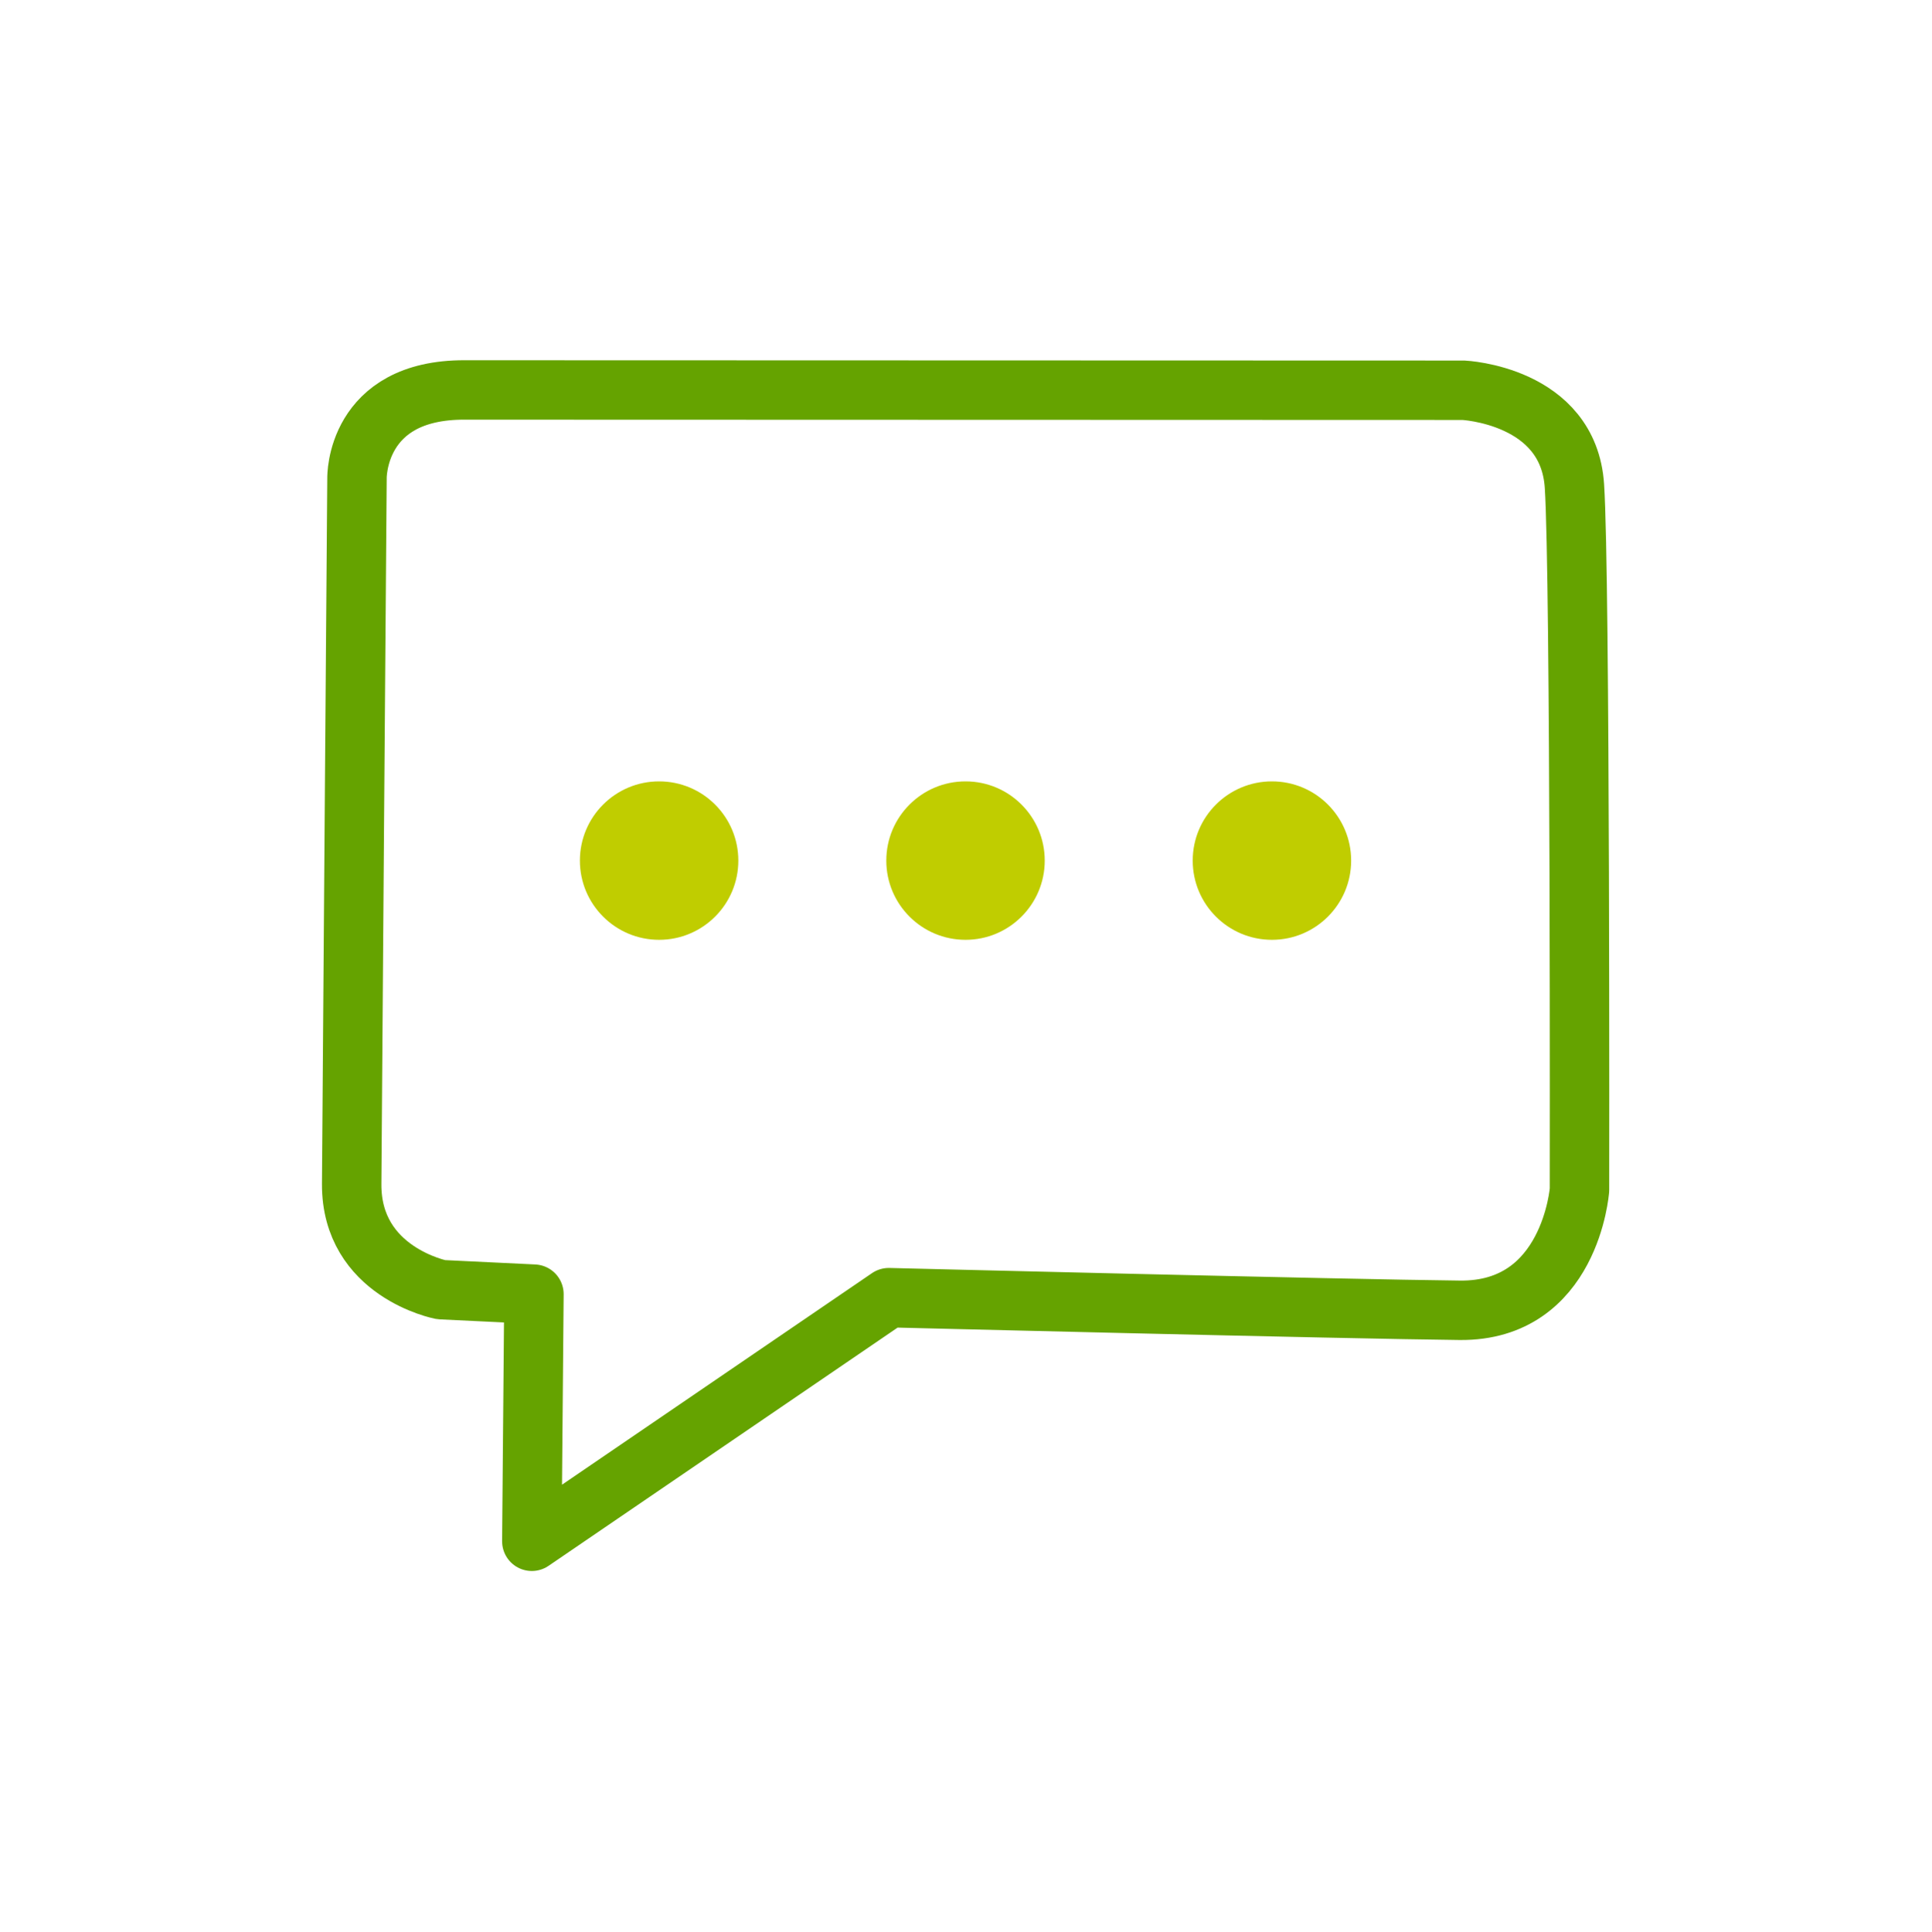
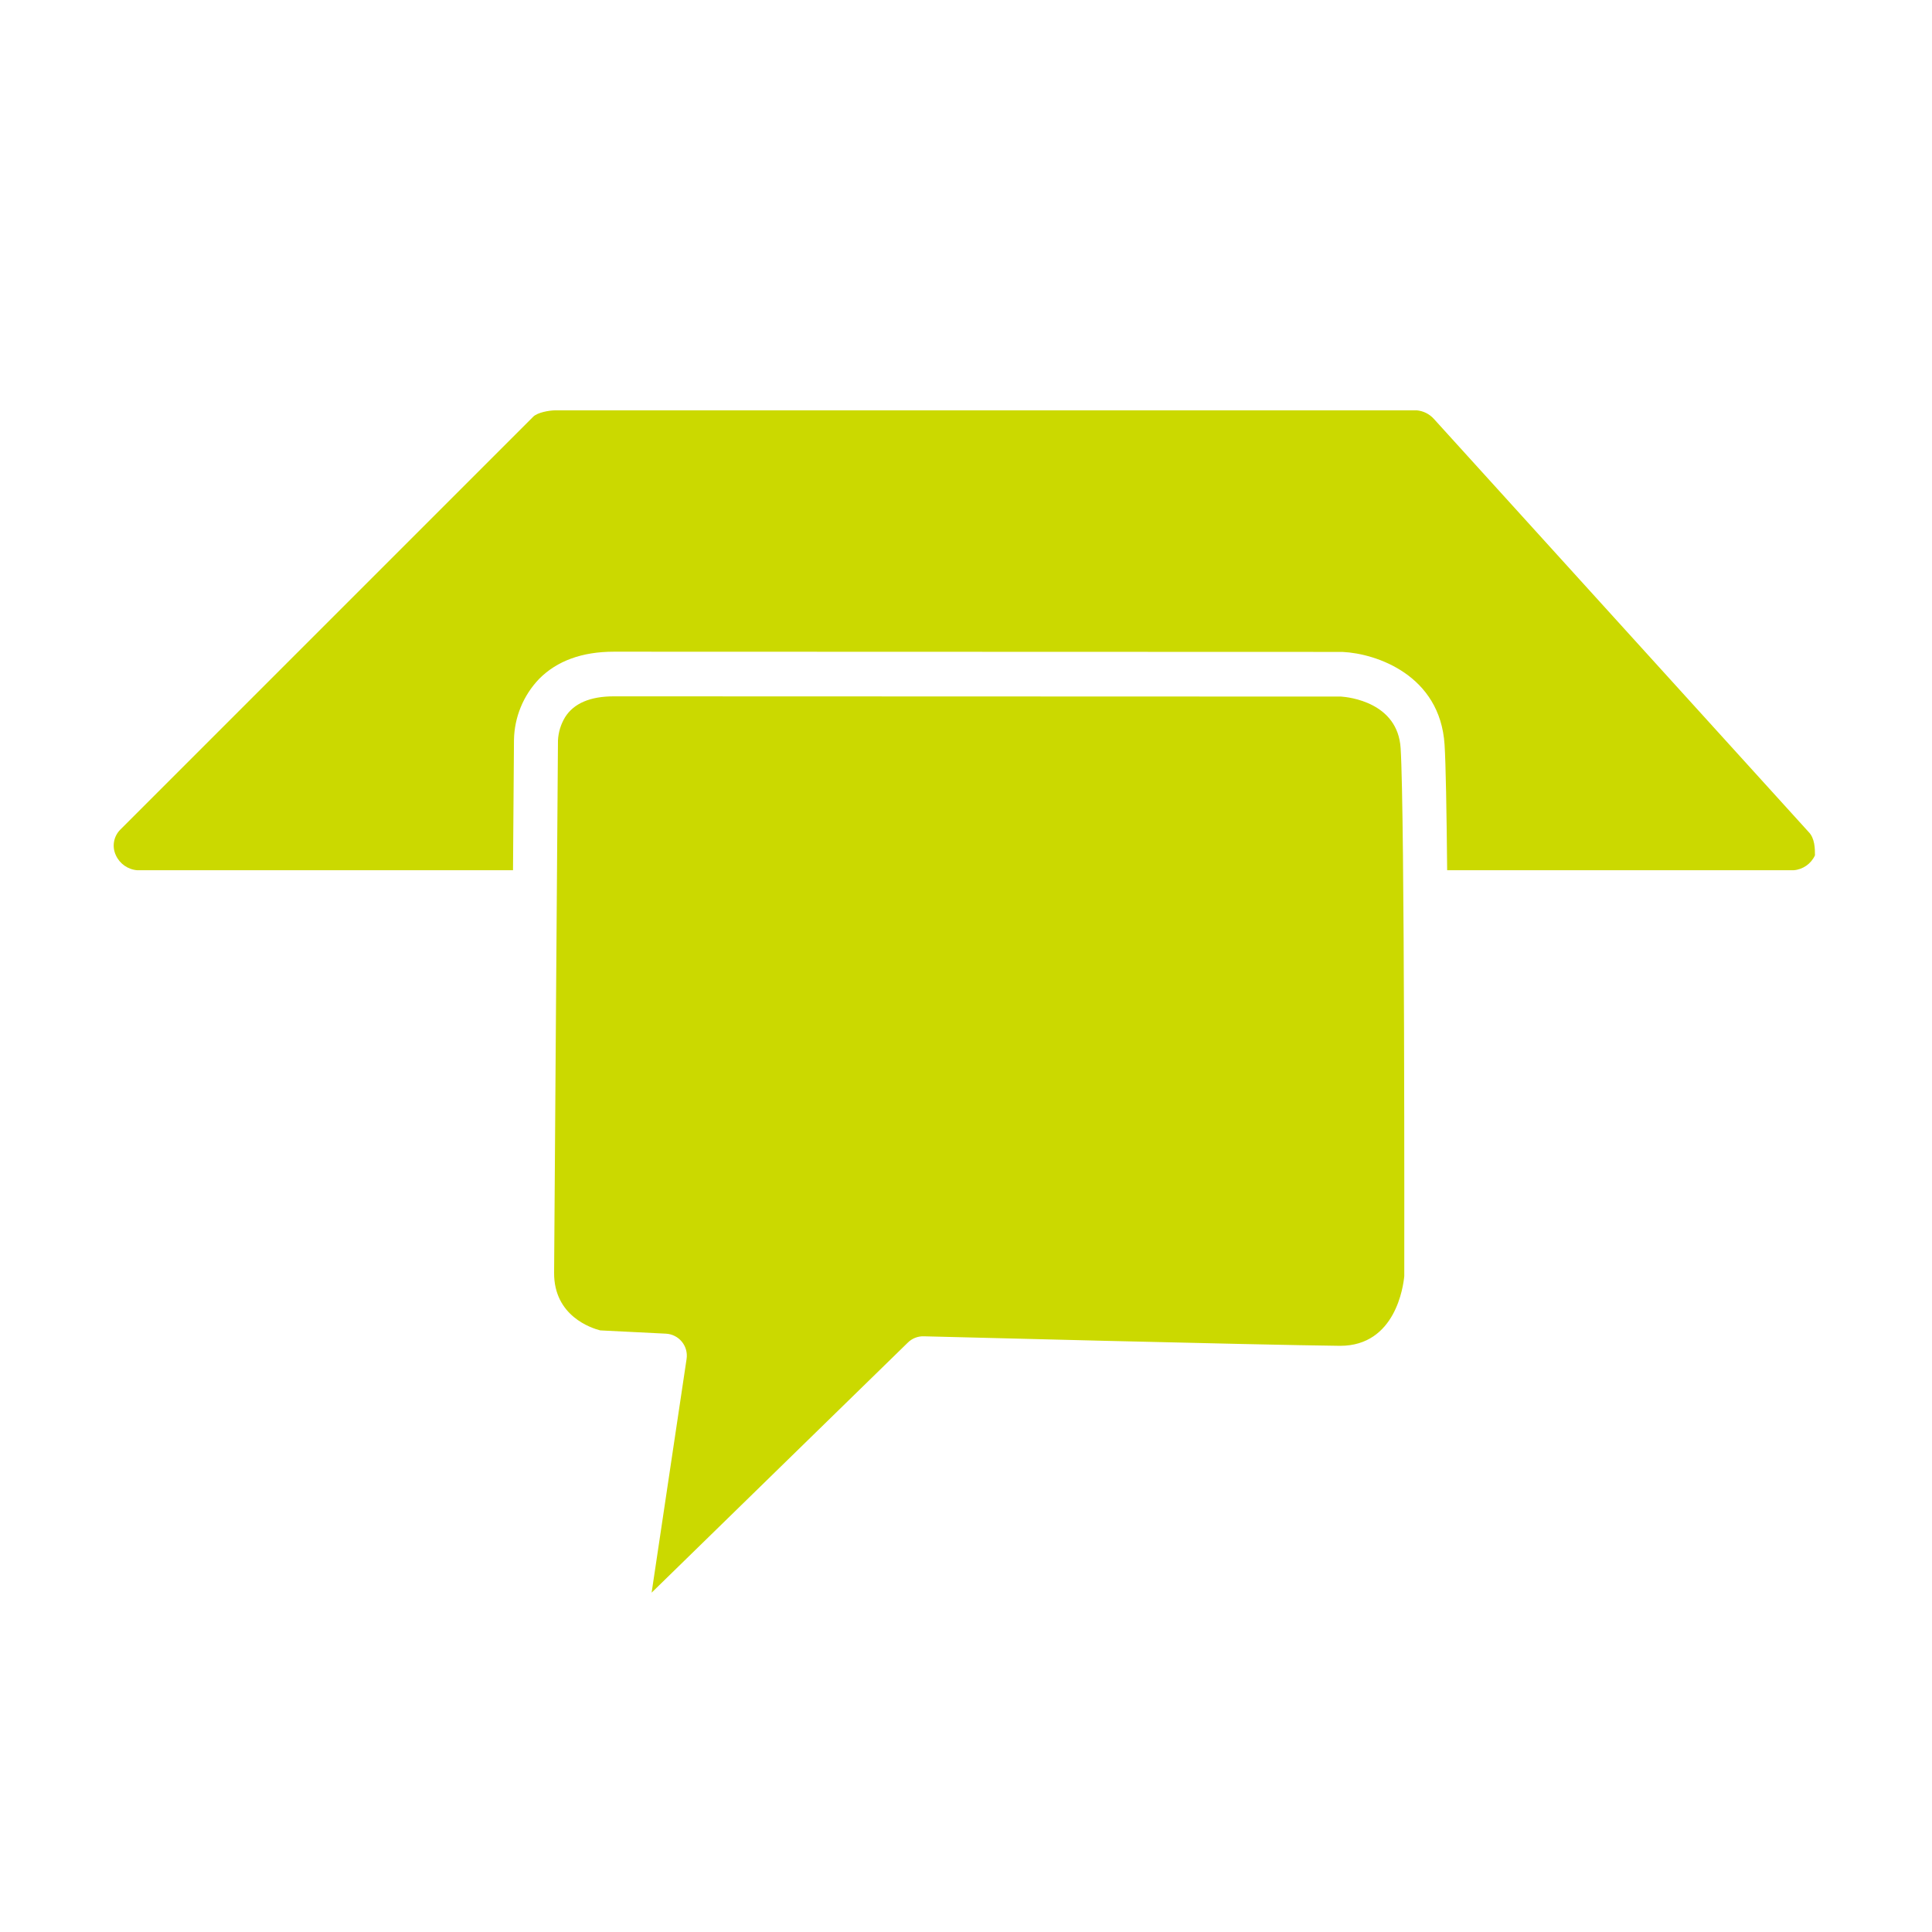
- <svg xmlns="http://www.w3.org/2000/svg" width="567" height="567" viewBox="0 0 150.019 150.019" version="1.1" id="svg39924">
-   <defs id="defs39921" />
-   <g id="layer1">
-     <g id="g2056-8" transform="matrix(1.540341,0,0,1.540341,-340.4743,-42.44812)">
-       <path style="fill:none;fill-opacity:1;stroke:#65a300;stroke-width:2.997;stroke-linecap:round;stroke-linejoin:round;stroke-dasharray:none;stroke-opacity:1" d="m 244.485,47.223 50.355,0.015 c 0,0 5.297,0.242 5.599,4.828 0.303,4.586 0.255,35.493 0.255,35.493 0,0 -0.449,6.136 -6.035,6.078 -5.586,-0.057 -28.799,-0.637 -28.799,-0.637 l -18.002,12.286 0.107,-12.463 -4.684,-0.226 c 0,0 -4.534,-0.881 -4.508,-5.329 0.027,-4.448 0.268,-35.603 0.268,-35.603 0,0 -0.087,-4.468 5.444,-4.442 z" id="path1794-9" />
-       <g id="g2049-7" transform="translate(0.2812636,1.841197)" style="stroke-width:1;stroke-dasharray:none">
-         <circle style="fill:#c0cd00;fill-opacity:1;stroke:none;stroke-width:1;stroke-linecap:round;stroke-linejoin:round;stroke-dasharray:none;stroke-opacity:1" id="path1848-361" cx="253.996" cy="69.117" r="3.995" />
-         <circle style="fill:#c0cd00;fill-opacity:1;stroke:none;stroke-width:1;stroke-linecap:round;stroke-linejoin:round;stroke-dasharray:none;stroke-opacity:1" id="path1848-5-2" cx="269.449" cy="69.117" r="3.995" />
-         <circle style="fill:#c0cd00;fill-opacity:1;stroke:none;stroke-width:1;stroke-linecap:round;stroke-linejoin:round;stroke-dasharray:none;stroke-opacity:1" id="path1848-3-9" cx="284.902" cy="69.117" r="3.995" />
-       </g>
-     </g>
-   </g>
+ <svg xmlns="http://www.w3.org/2000/svg" viewBox="0 0 367.461 367.461">
+   <defs>
+     <style>.a{fill:none;}.b{fill:#cbd900;}</style>
+   </defs>
+   <rect class="a" width="367.461" height="367.461" />
+   <rect class="a" x="21.622" y="78.045" width="323.577" height="224.346" />
+   <path class="b" d="M343.984,158.227,272.712,79.665a4.998,4.998,0,0,0-3.236-1.62H105.654c-1.215,0-3.43.405-4.24,1.215L22.853,157.822a4.307,4.307,0,0,0-.81,4.859,4.876,4.876,0,0,0,4.05,2.835H97.572c.102-13.742.179-23.989.184-24.75a17.207,17.207,0,0,1,4.763-11.62c3.4-3.448,8.193-5.196,14.244-5.196h.139l138.296.043c.065,0,.131.001.196.005,6.326.299,18.514,4.37,19.359,17.634.229,3.589.386,12.618.493,23.884H341.15a4.871,4.871,0,0,0,4.05-2.835C345.199,161.466,345.199,159.441,343.984,158.227Z" />
+   <path class="b" d="M175.708,254.161c.637.017,63.901,1.647,79.036,1.809.052,0,.105.001.157.001,10.537,0,12.016-11.386,12.188-13.267.006-4.386.102-87.943-.694-100.418-.556-8.718-9.867-9.7-11.33-9.8L116.89,132.441c-.043,0-.086,0-.129,0-4.509,0-7.632,1.336-9.286,3.973a9.407,9.407,0,0,0-1.351,4.431c-.006.95-.662,88.741-.735,101.234-.048,8.225,7.084,10.527,8.777,10.958l12.491.623a4.186,4.186,0,0,1,3.931,4.8l-6.652,44.46,48.739-47.57A4.13,4.13,0,0,1,175.708,254.161Z" />
</svg>
